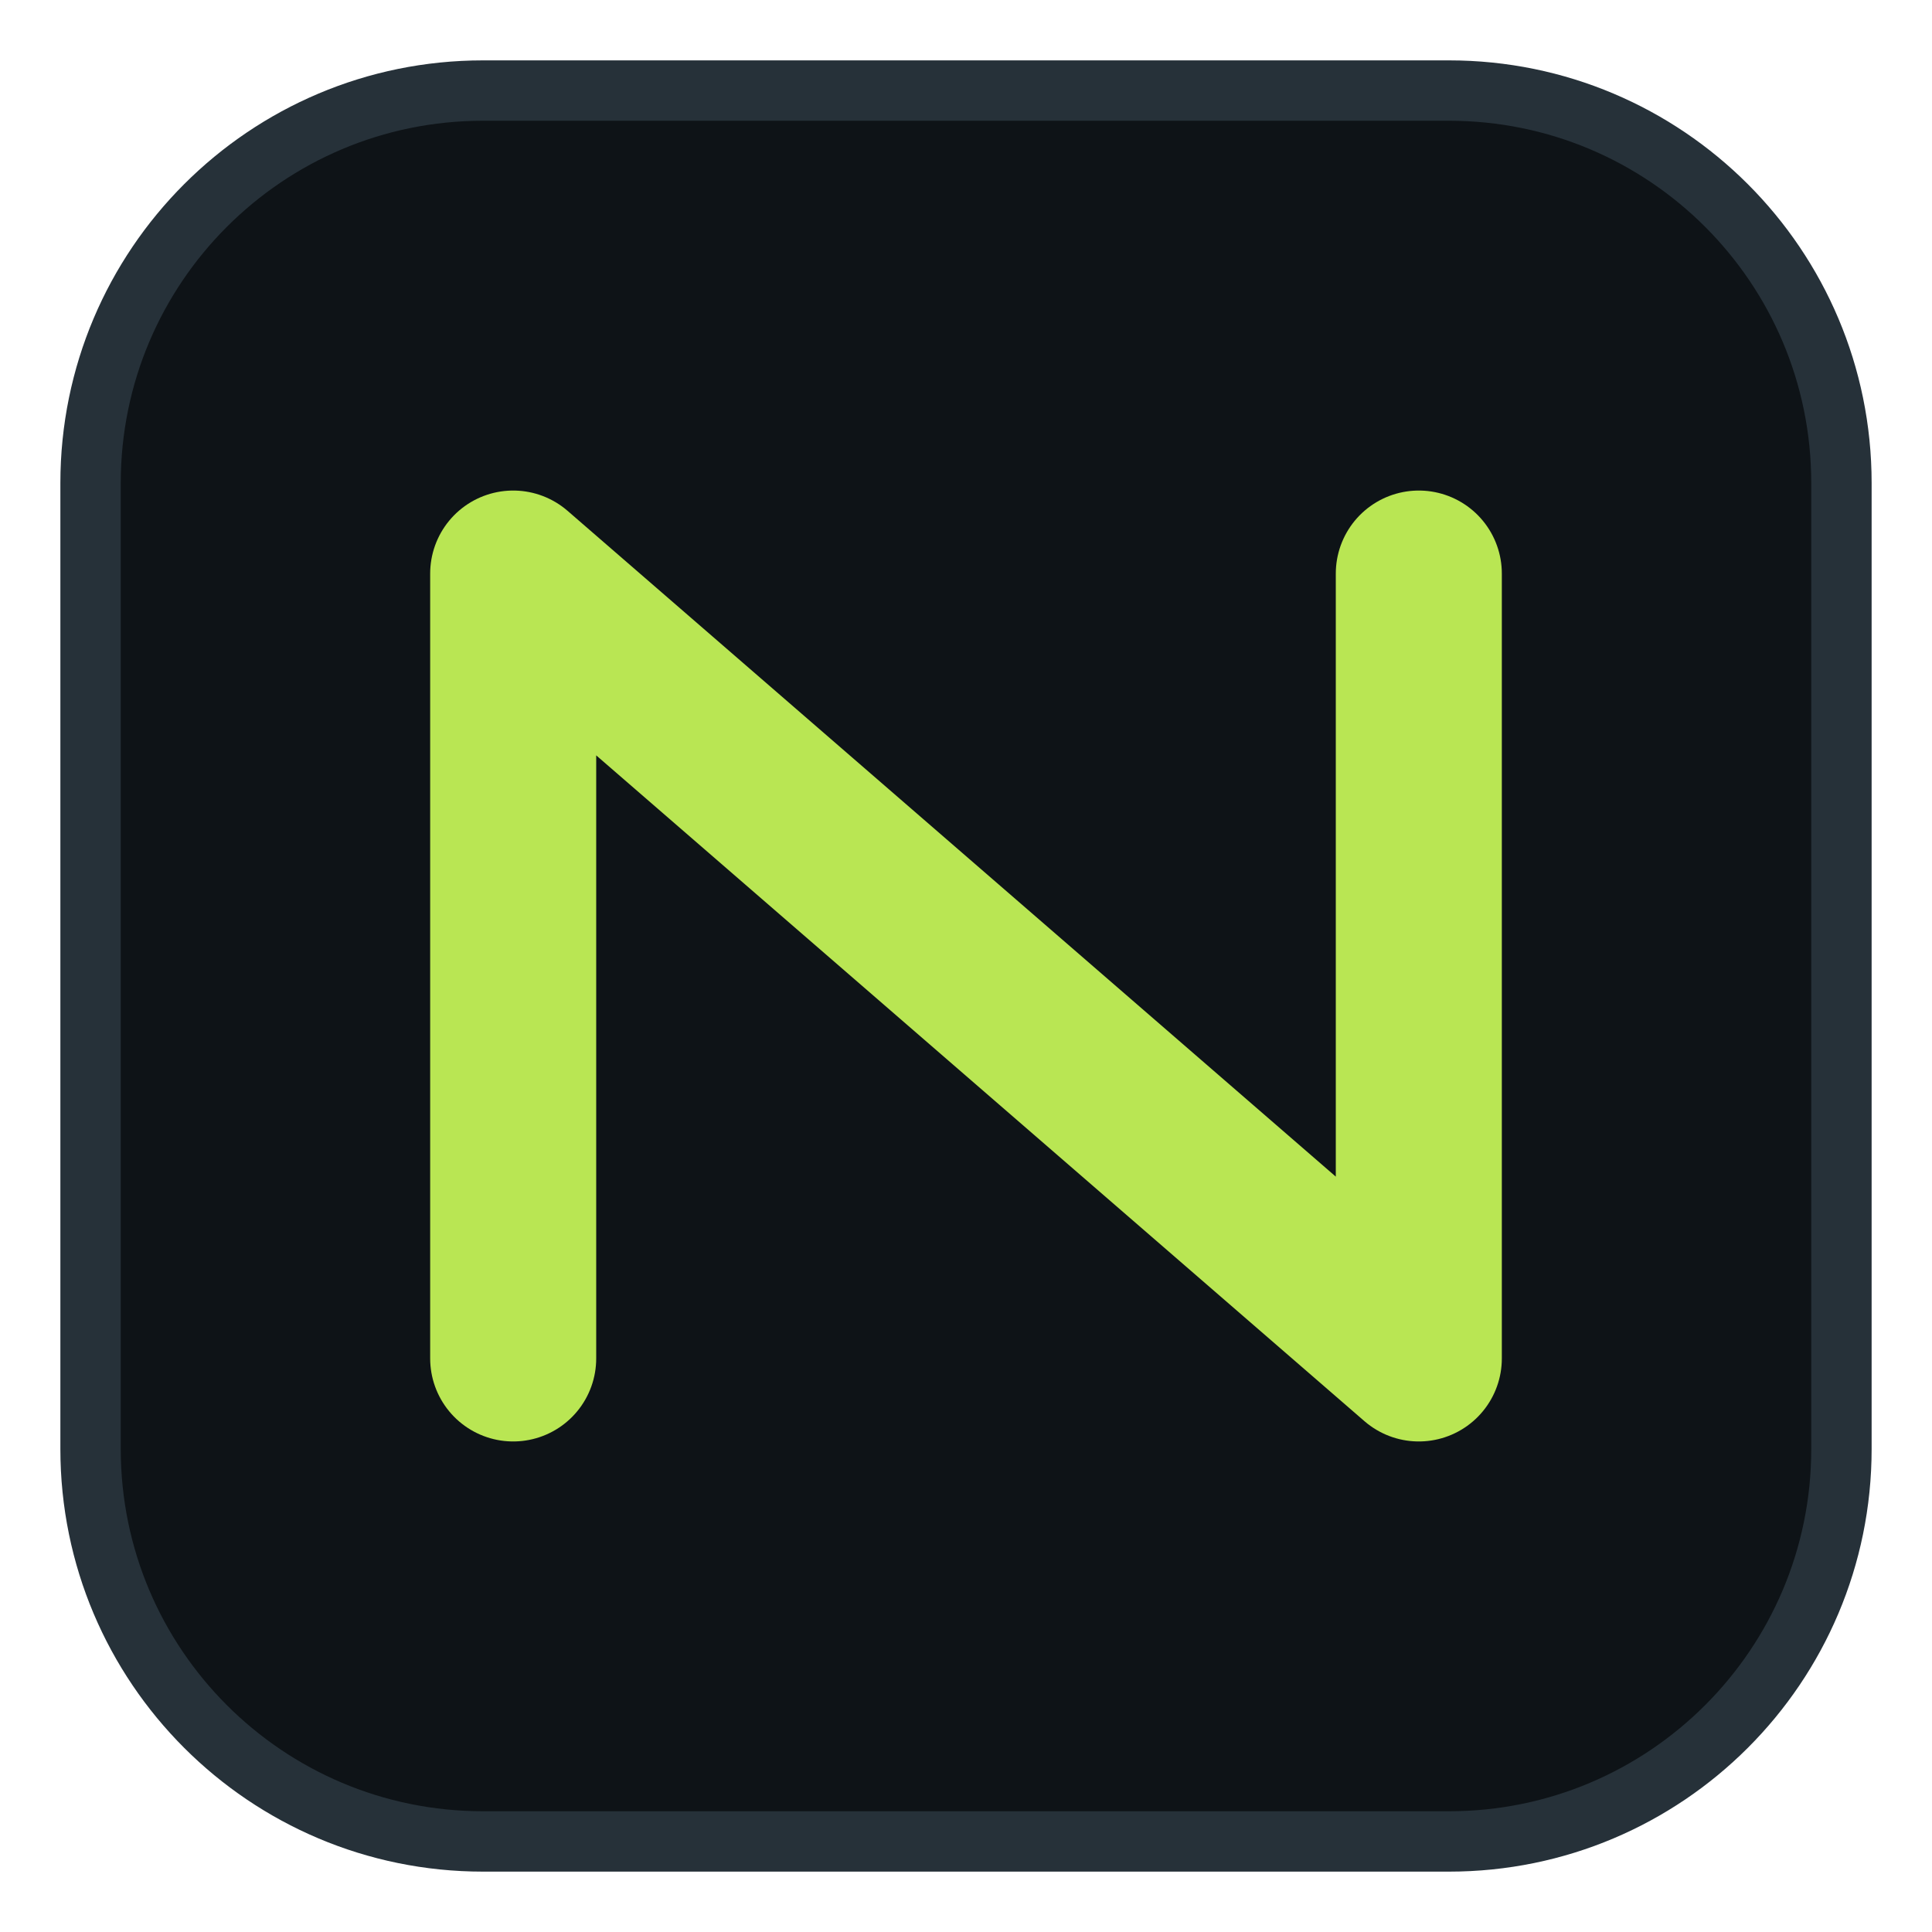
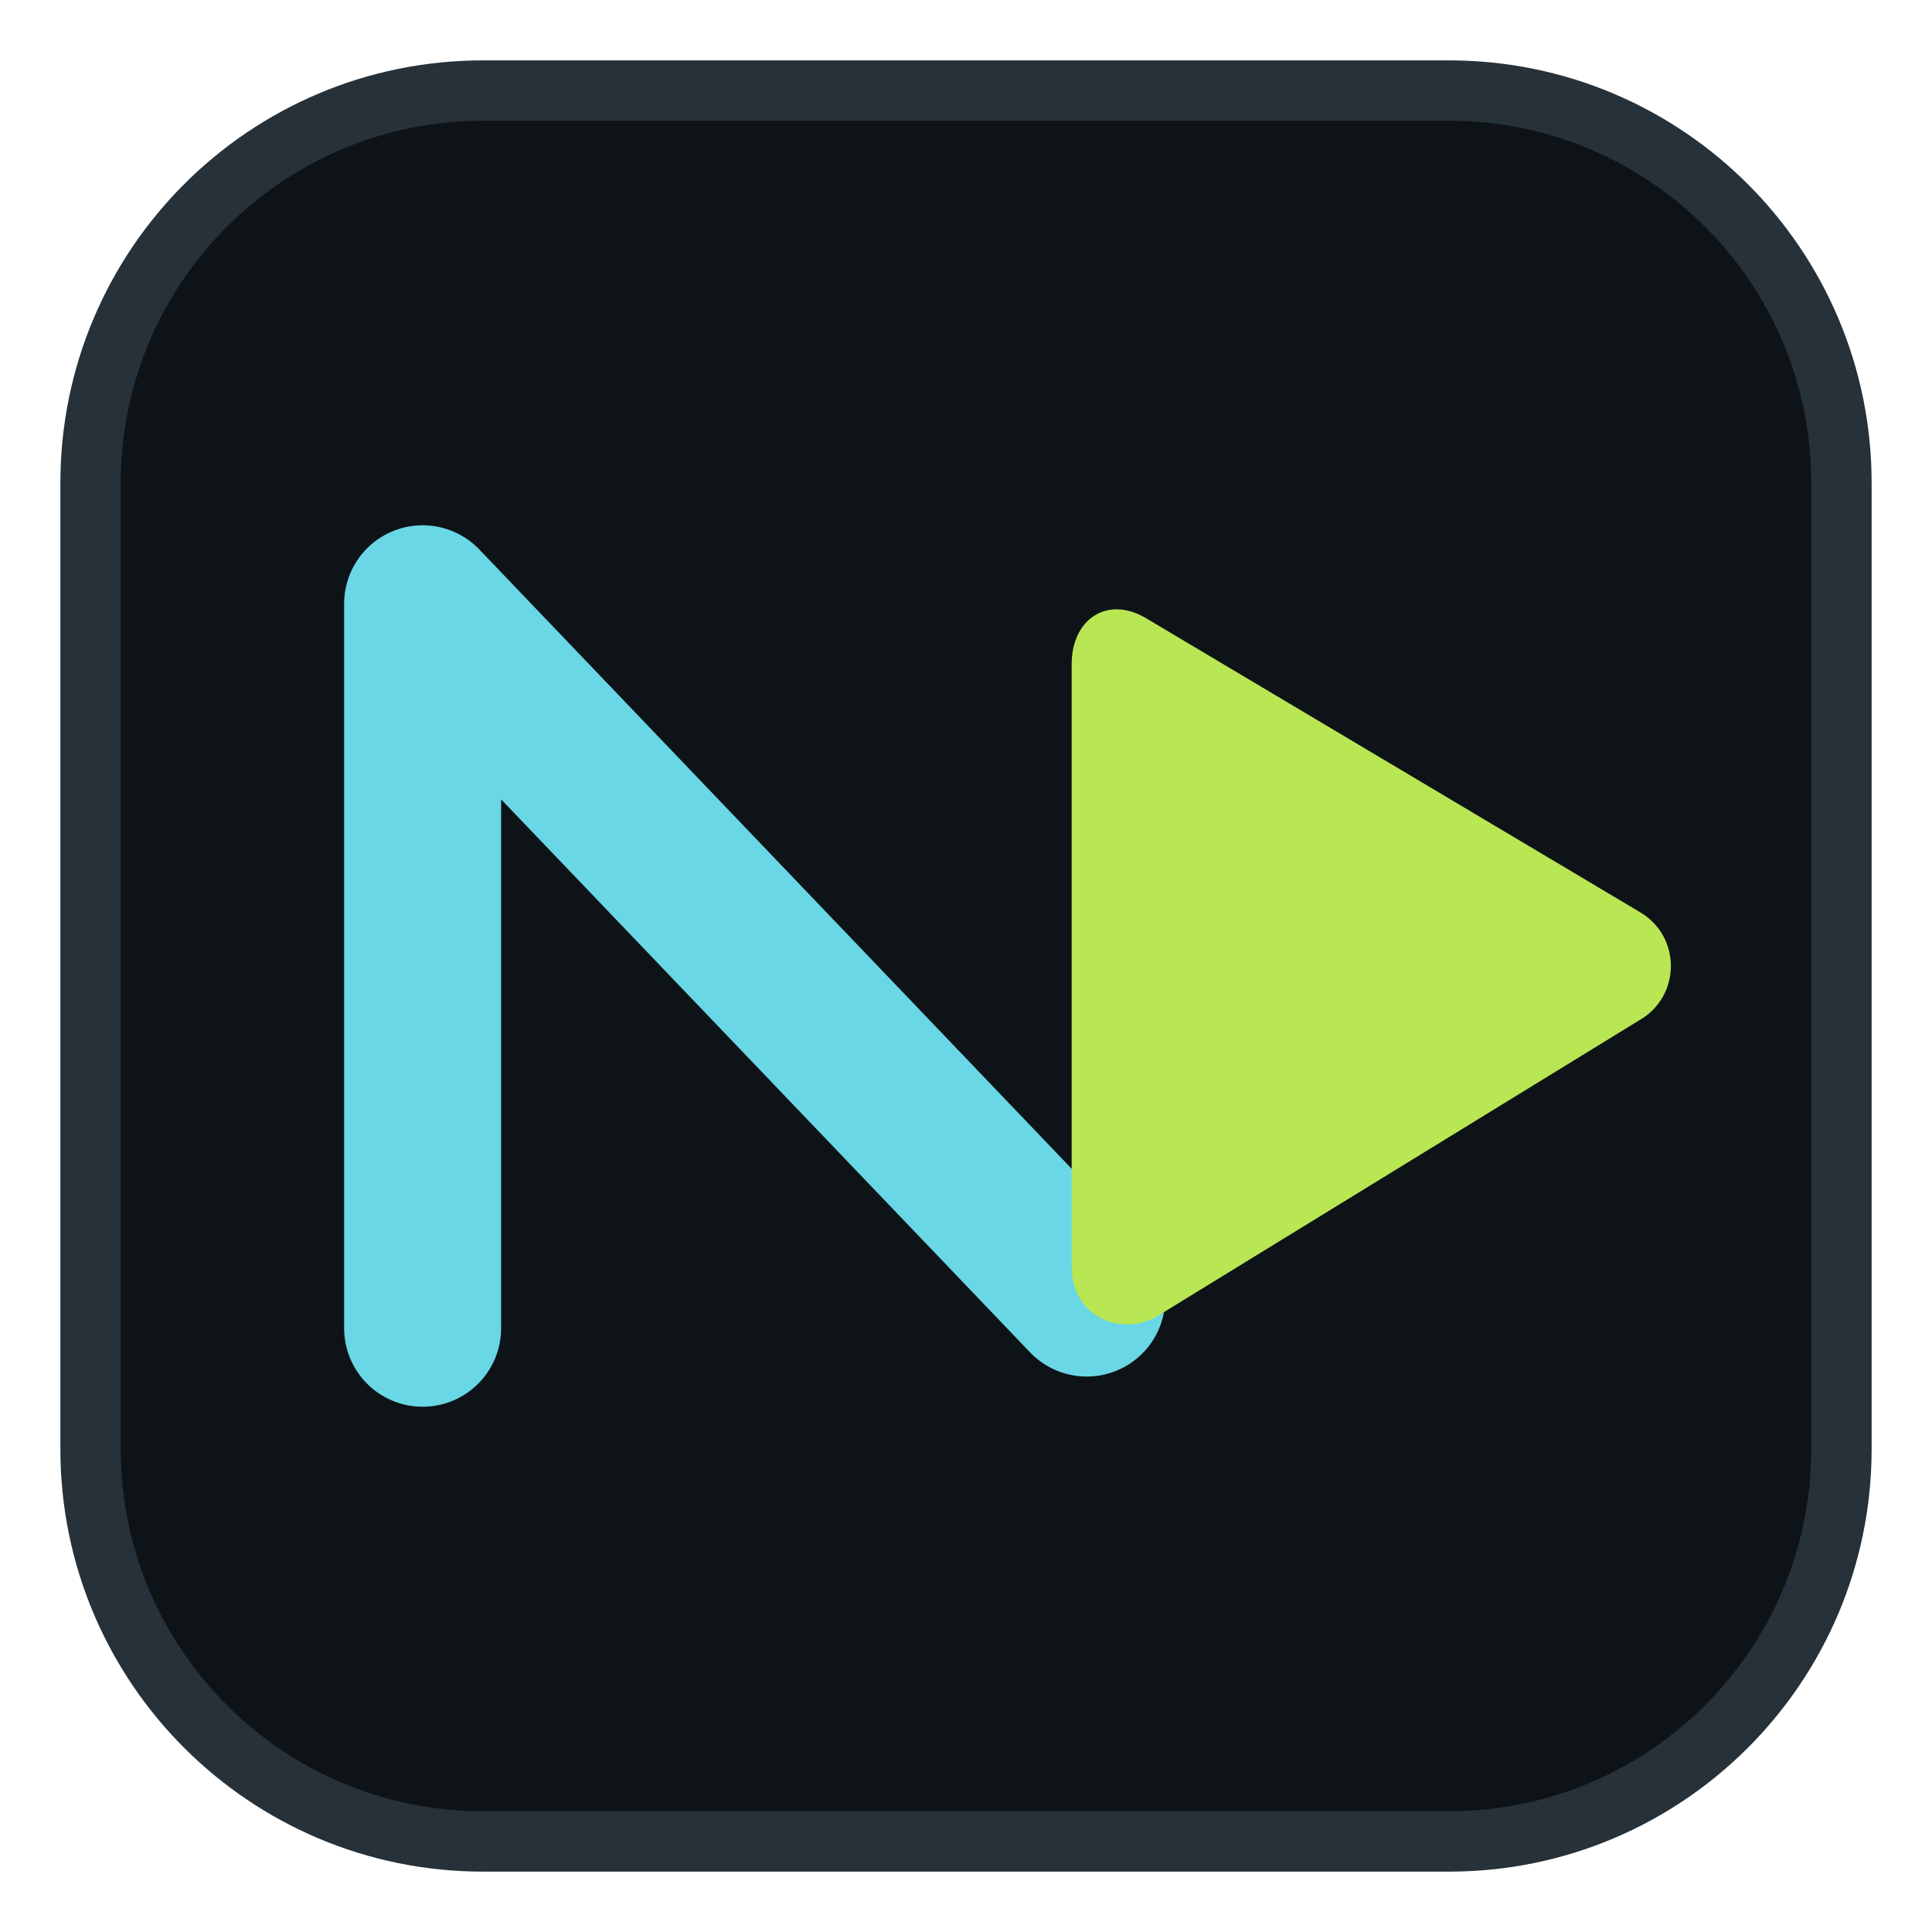
<svg xmlns="http://www.w3.org/2000/svg" viewBox="0 0 64 64" role="img" aria-label="NVT Event Buffer Replay">
  <rect x="3" y="3" width="58" height="58" rx="13" fill="#0E1317" stroke="#263139" stroke-width="2" />
-   <path d="M17 45V19L47 45V19" fill="none" stroke="#B9E653" stroke-width="5.5" stroke-linecap="round" stroke-linejoin="round" />
+   <path d="M14 44V20L36 43" fill="none" stroke="#69D7E5" stroke-width="5.2" stroke-linecap="round" stroke-linejoin="round" />
+   <path d="M38 20.5C36.7 19.7 35.5 20.5 35.5 22V42C35.5 43.6 37.2 44.4 38.5 43.5L54.3 33.8C55.7 33 55.7 31 54.3 30.2Z" fill="#B9E653" />
</svg>
